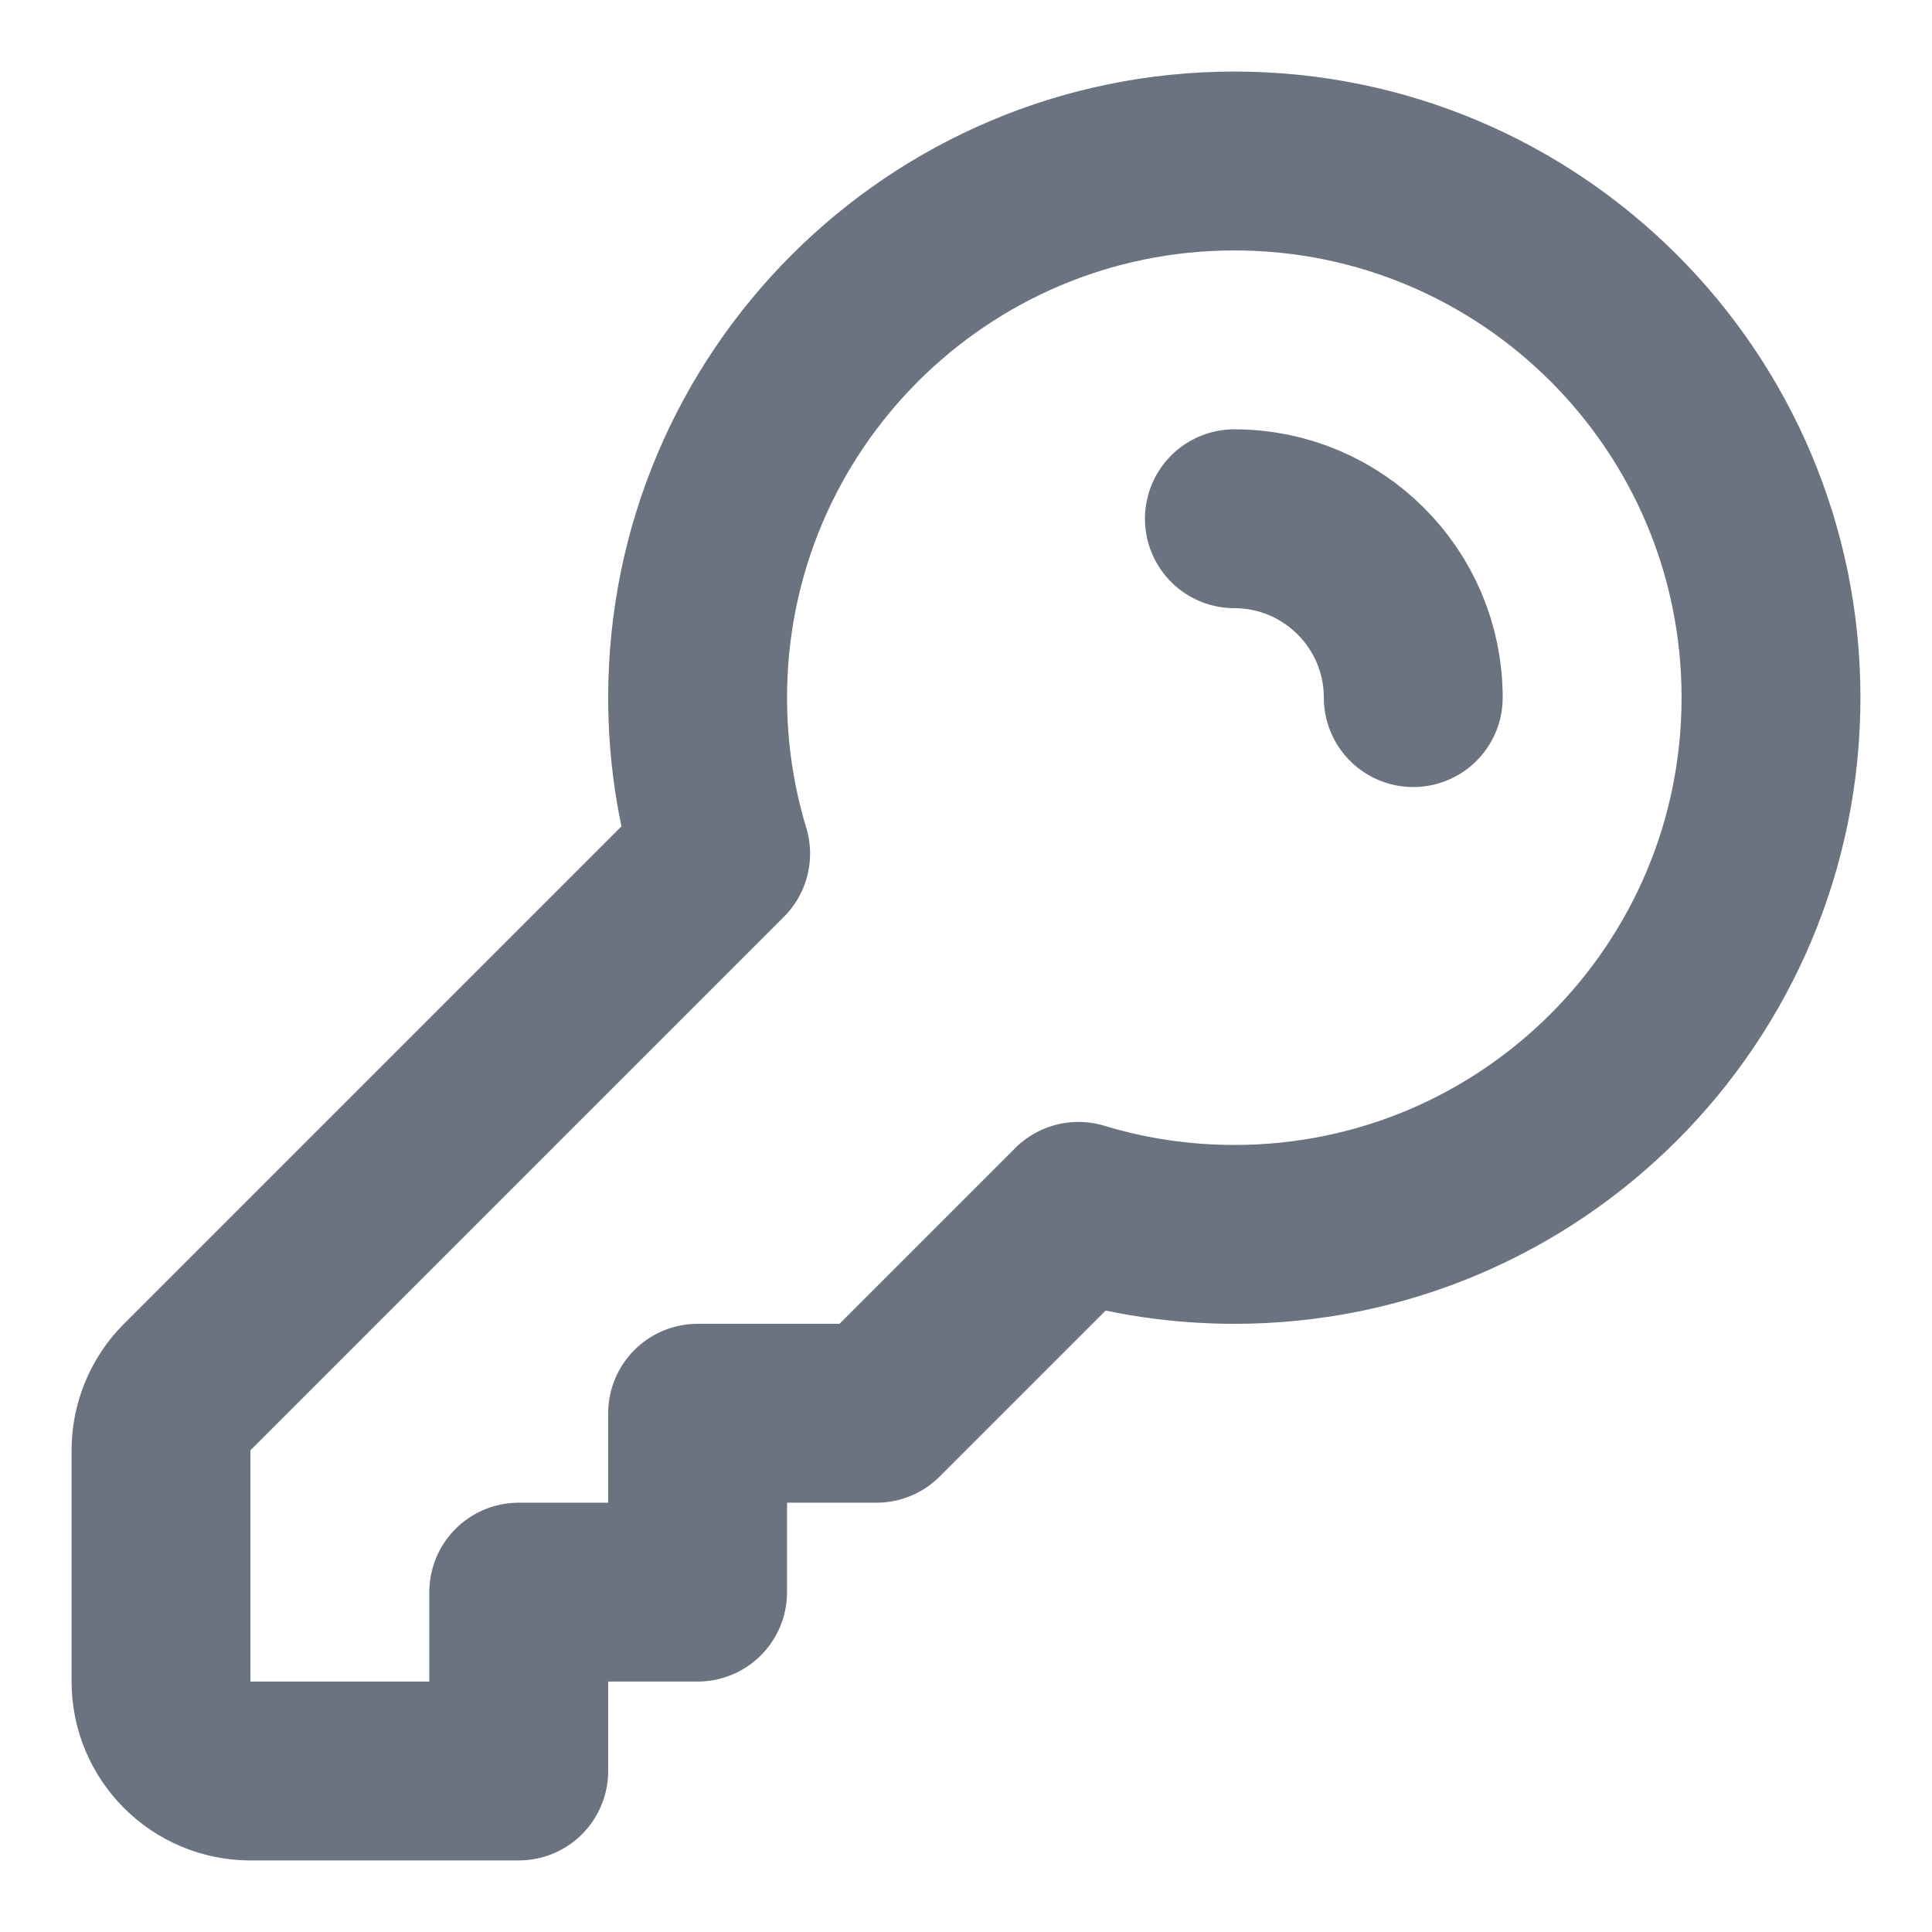
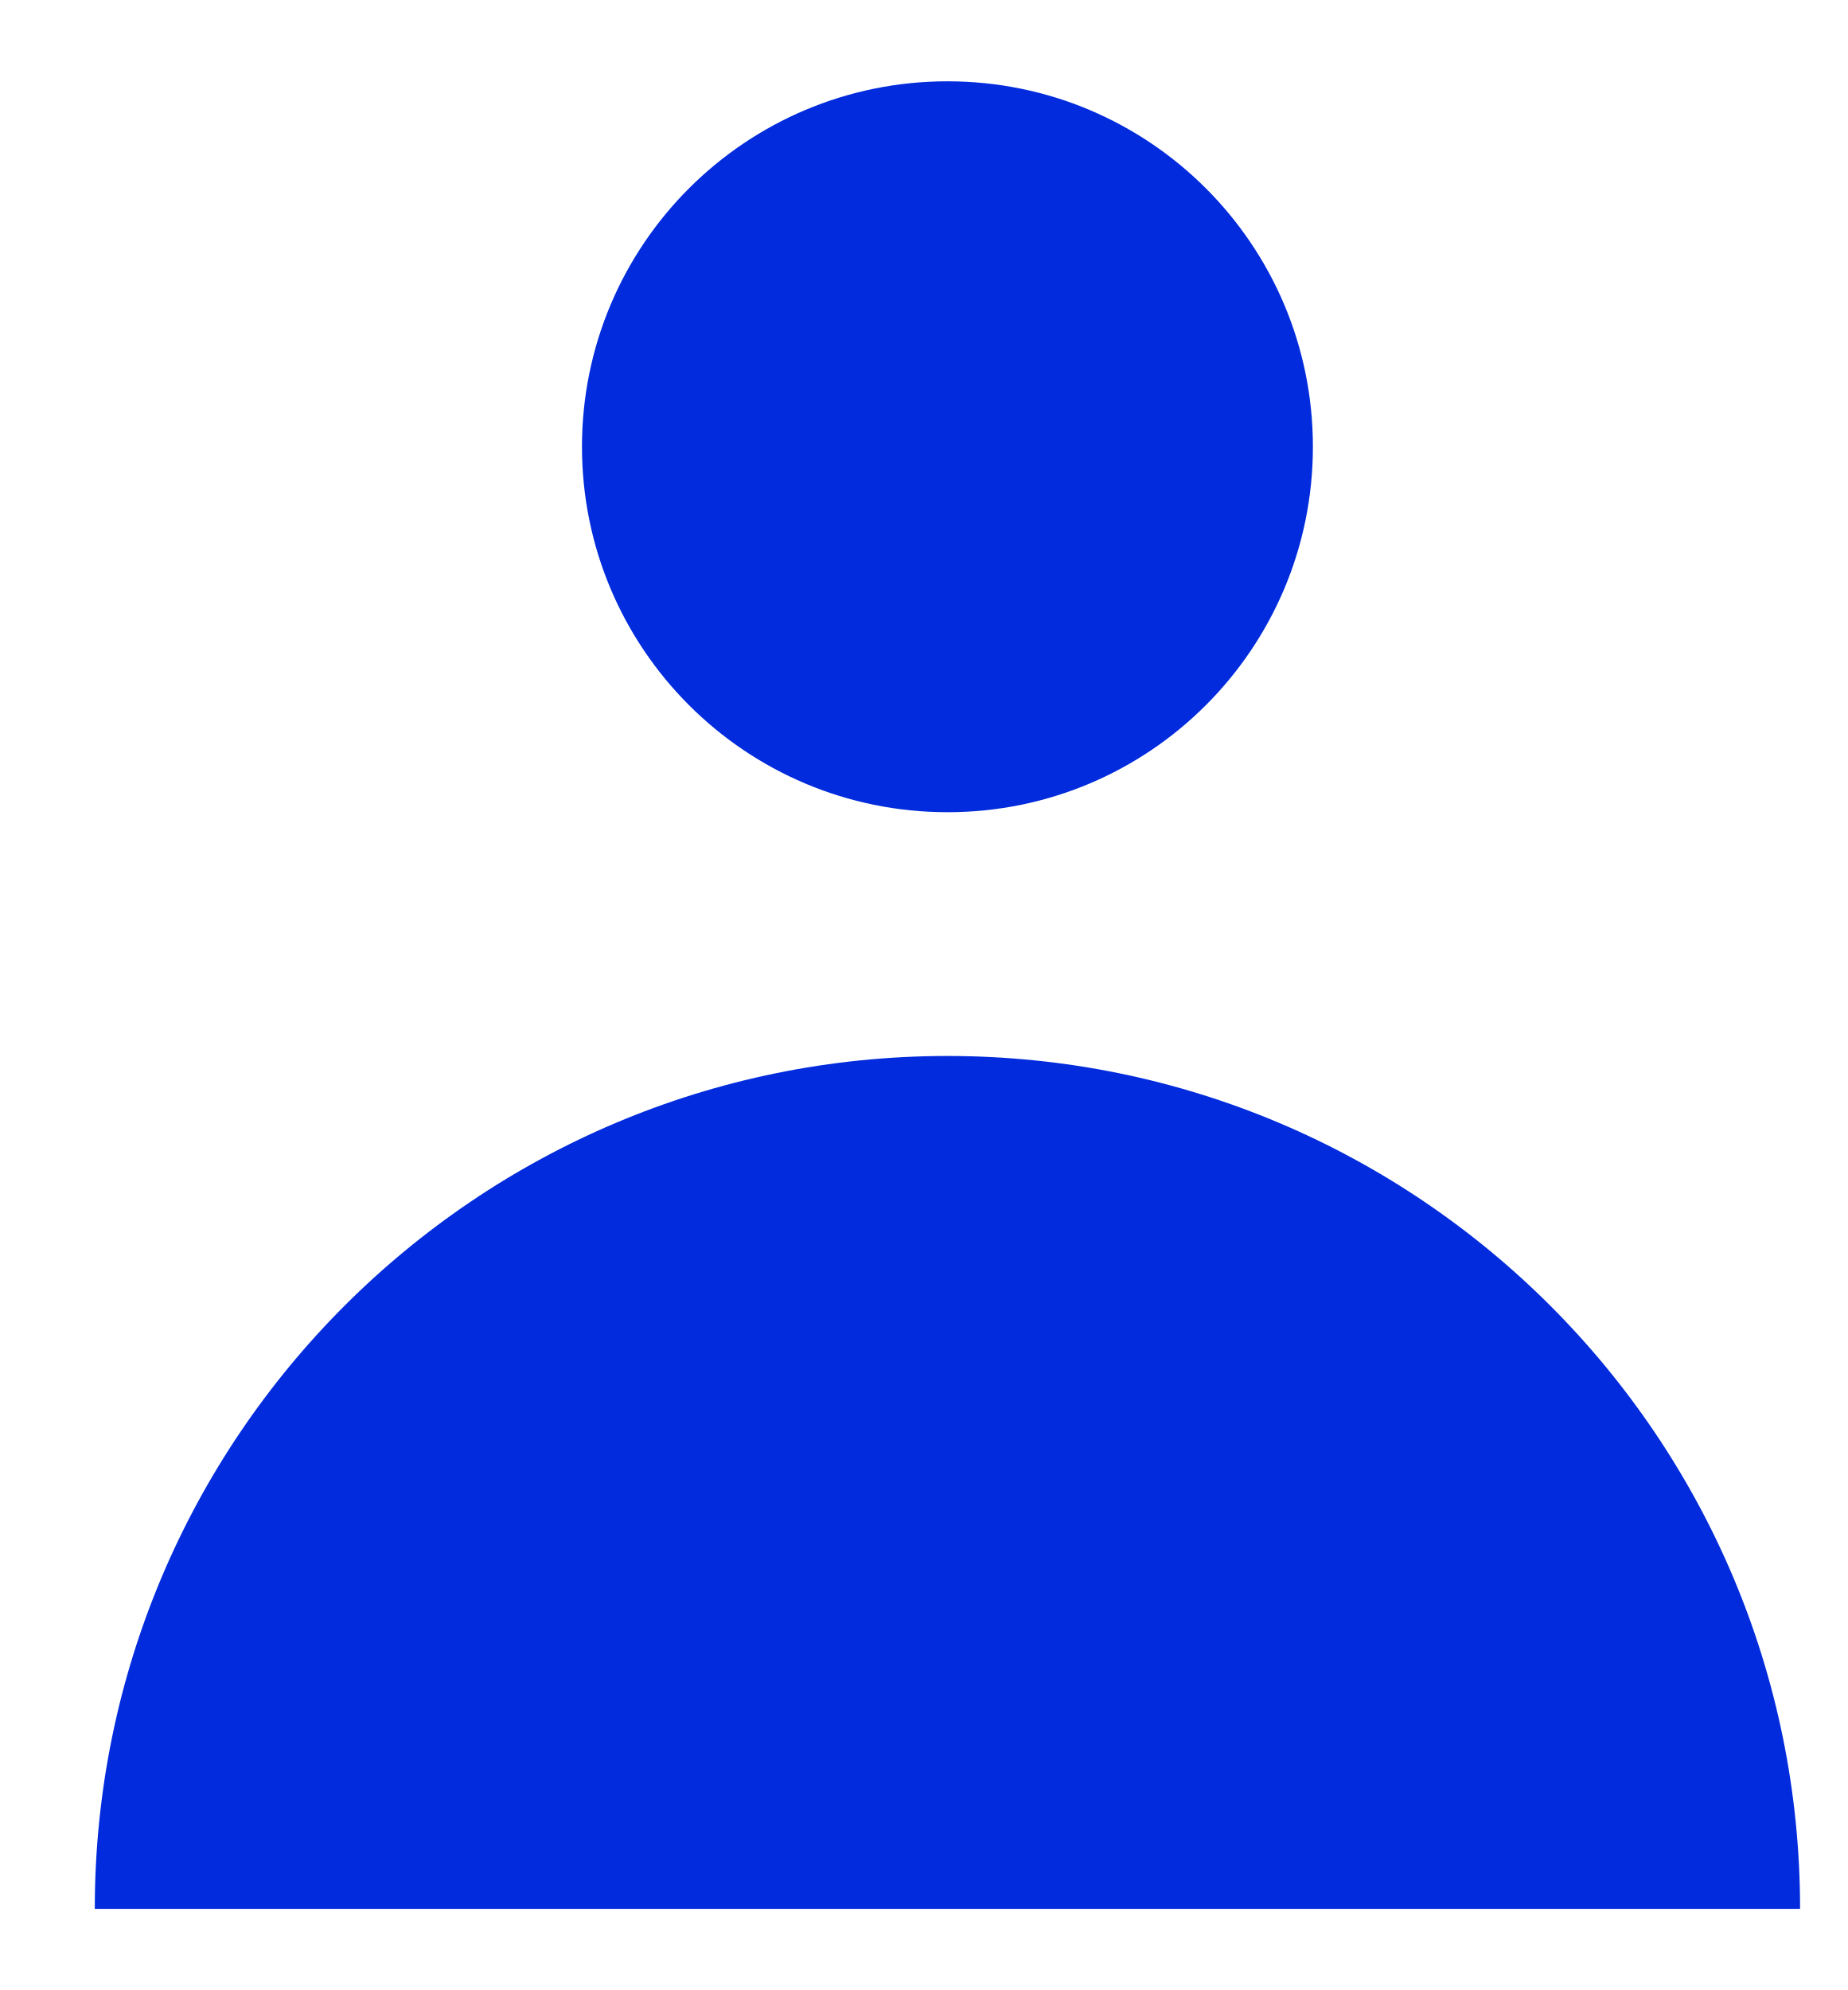
- <svg xmlns="http://www.w3.org/2000/svg" width="12" height="12" viewBox="0 0 12 12" fill="none">
-   <path d="M7.667 3.222C8.28 3.222 8.778 3.72 8.778 4.333M11 4.333C11 6.174 9.508 7.667 7.667 7.667C7.33 7.667 7.005 7.617 6.698 7.524L5.444 8.778H4.333V9.889H3.222V11H1.556C1.249 11 1 10.751 1 10.444V9.008C1 8.861 1.059 8.719 1.163 8.615L4.476 5.302C4.383 4.995 4.333 4.67 4.333 4.333C4.333 2.492 5.826 1 7.667 1C9.508 1 11 2.492 11 4.333Z" stroke="#6B7280" stroke-width="1.111" stroke-linecap="round" stroke-linejoin="round" />
+ <svg xmlns="http://www.w3.org/2000/svg" width="13" height="14" viewBox="0 0 13 14" fill="none">
+   <path d="M6.667 5.714C8.087 5.714 9.238 4.563 9.238 3.143C9.238 1.723 8.087 0.572 6.667 0.572C5.246 0.572 4.095 1.723 4.095 3.143C4.095 4.563 5.246 5.714 6.667 5.714Z" fill="#012BDD" />
+   <path d="M0.667 13.429C0.667 10.115 3.353 7.429 6.667 7.429C9.98 7.429 12.666 10.115 12.666 13.429H0.667Z" fill="#012BDD" />
</svg>
